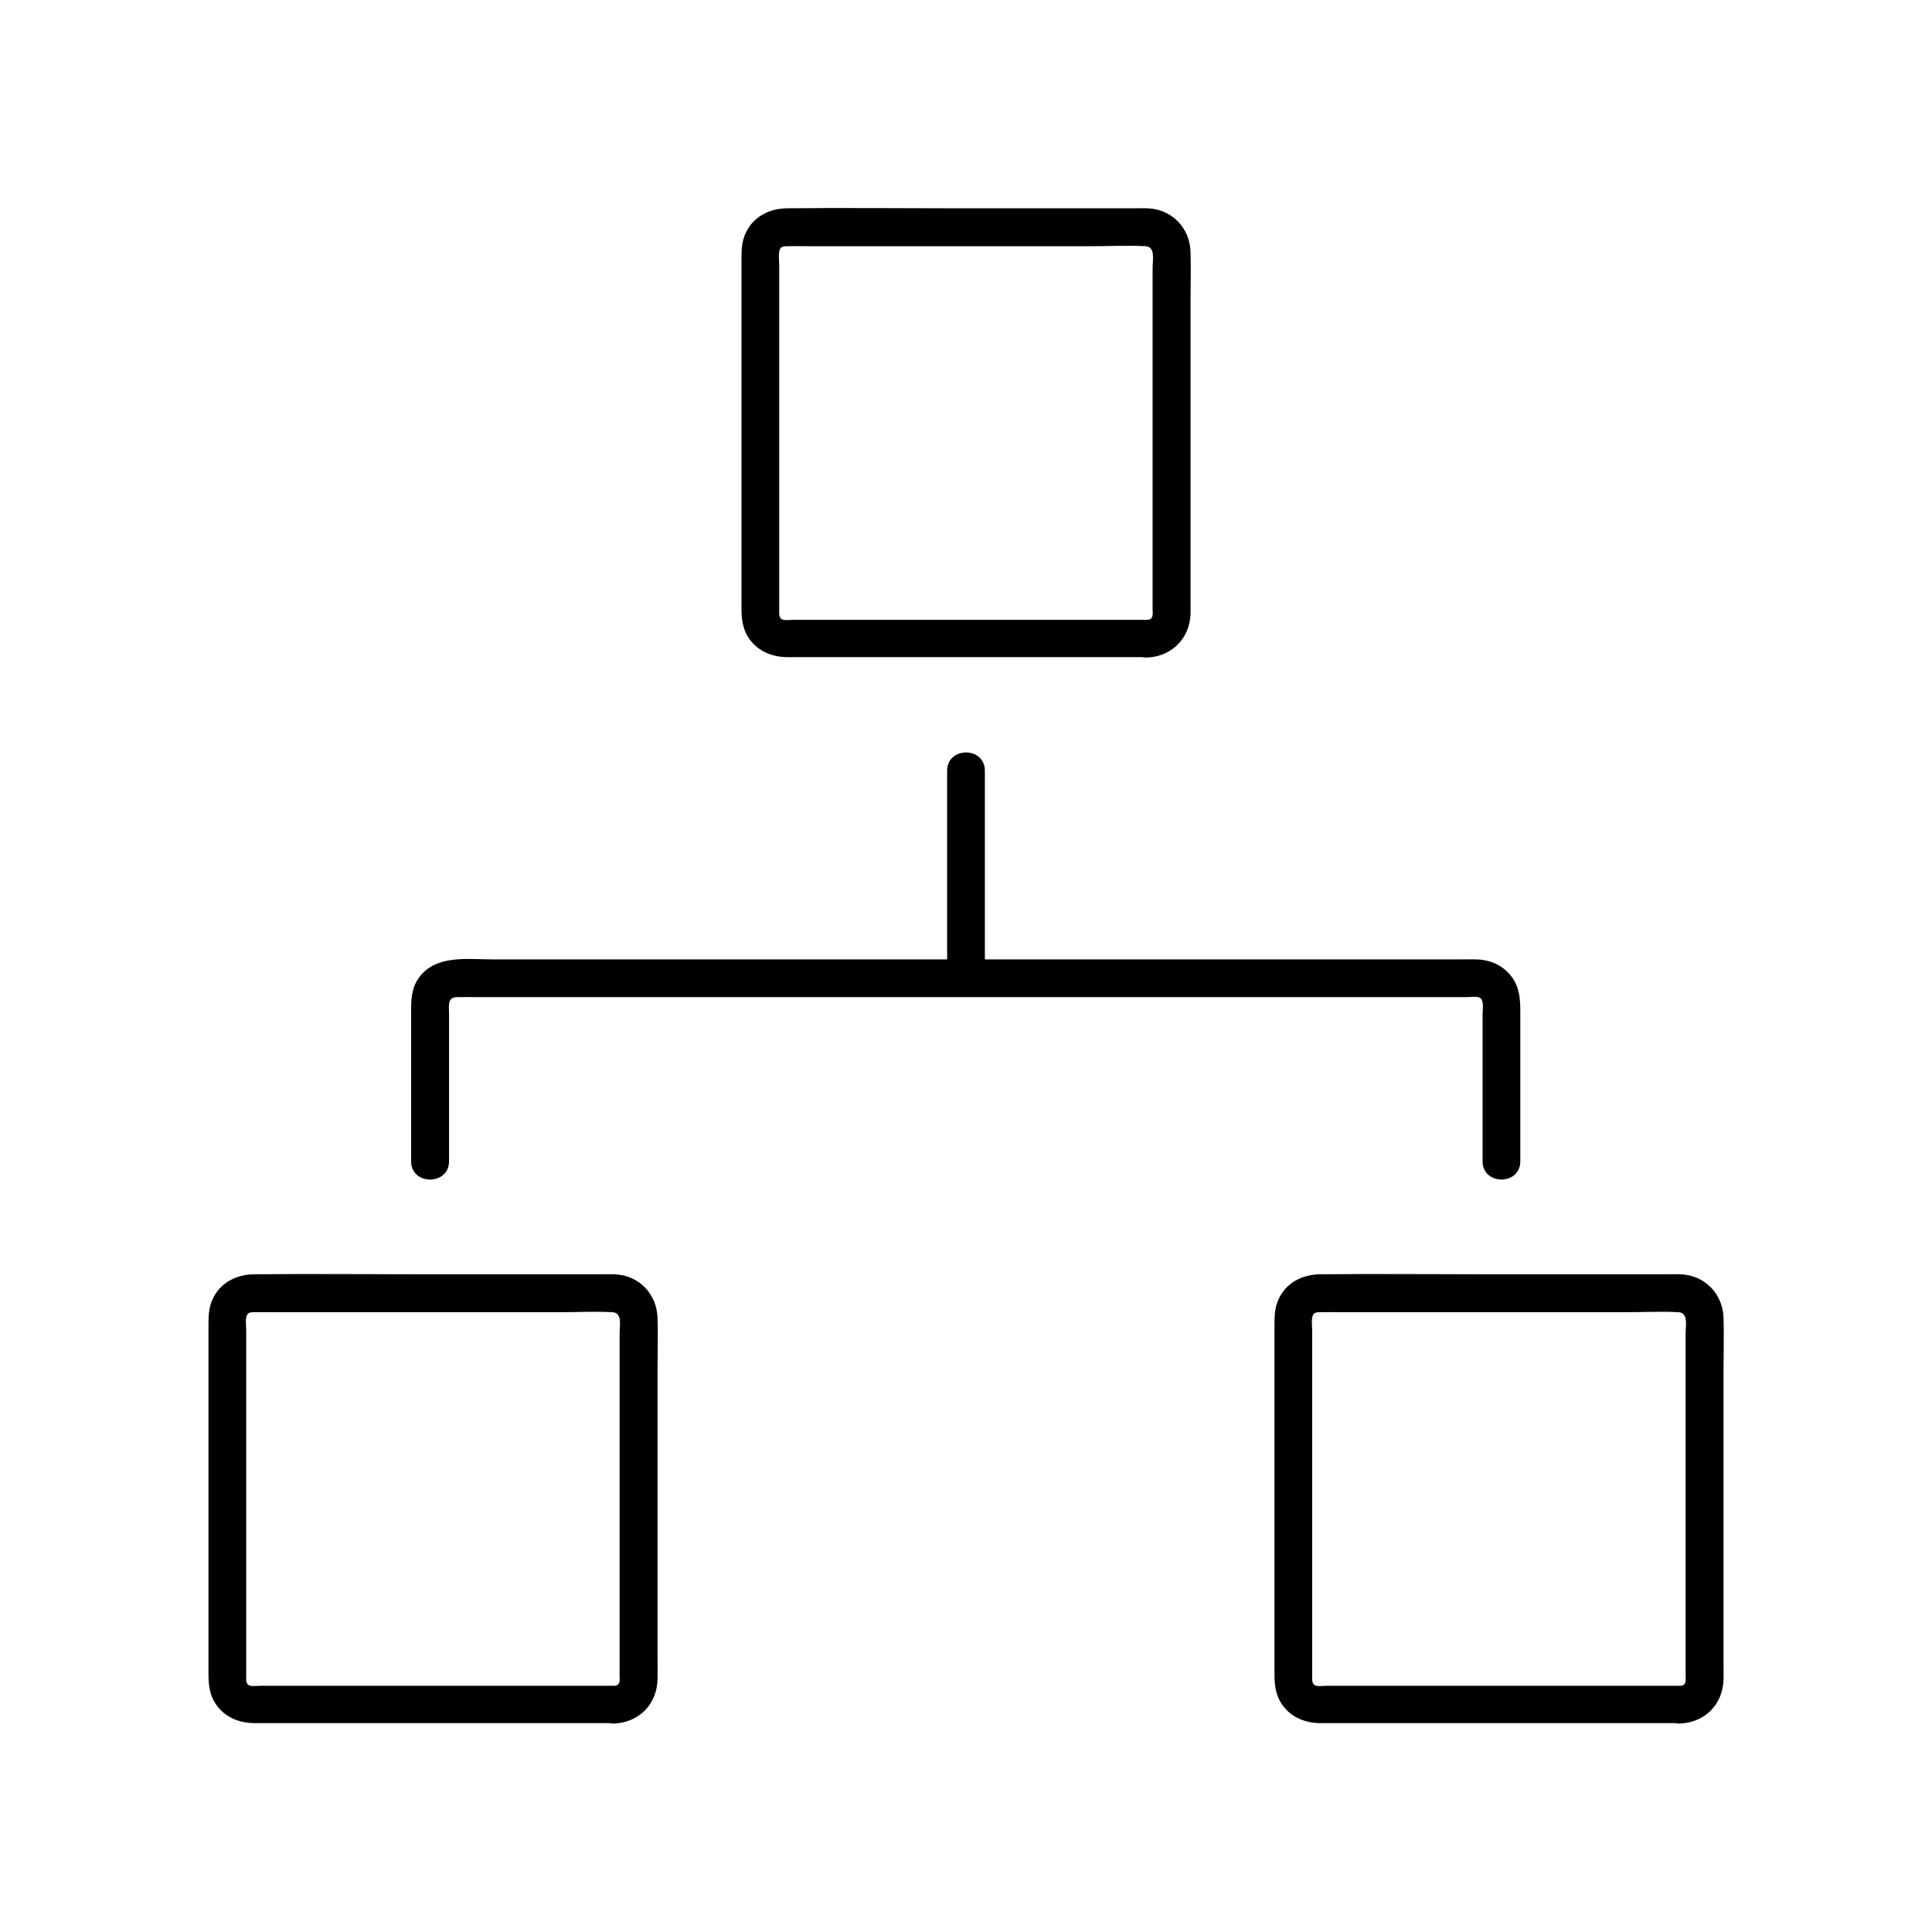
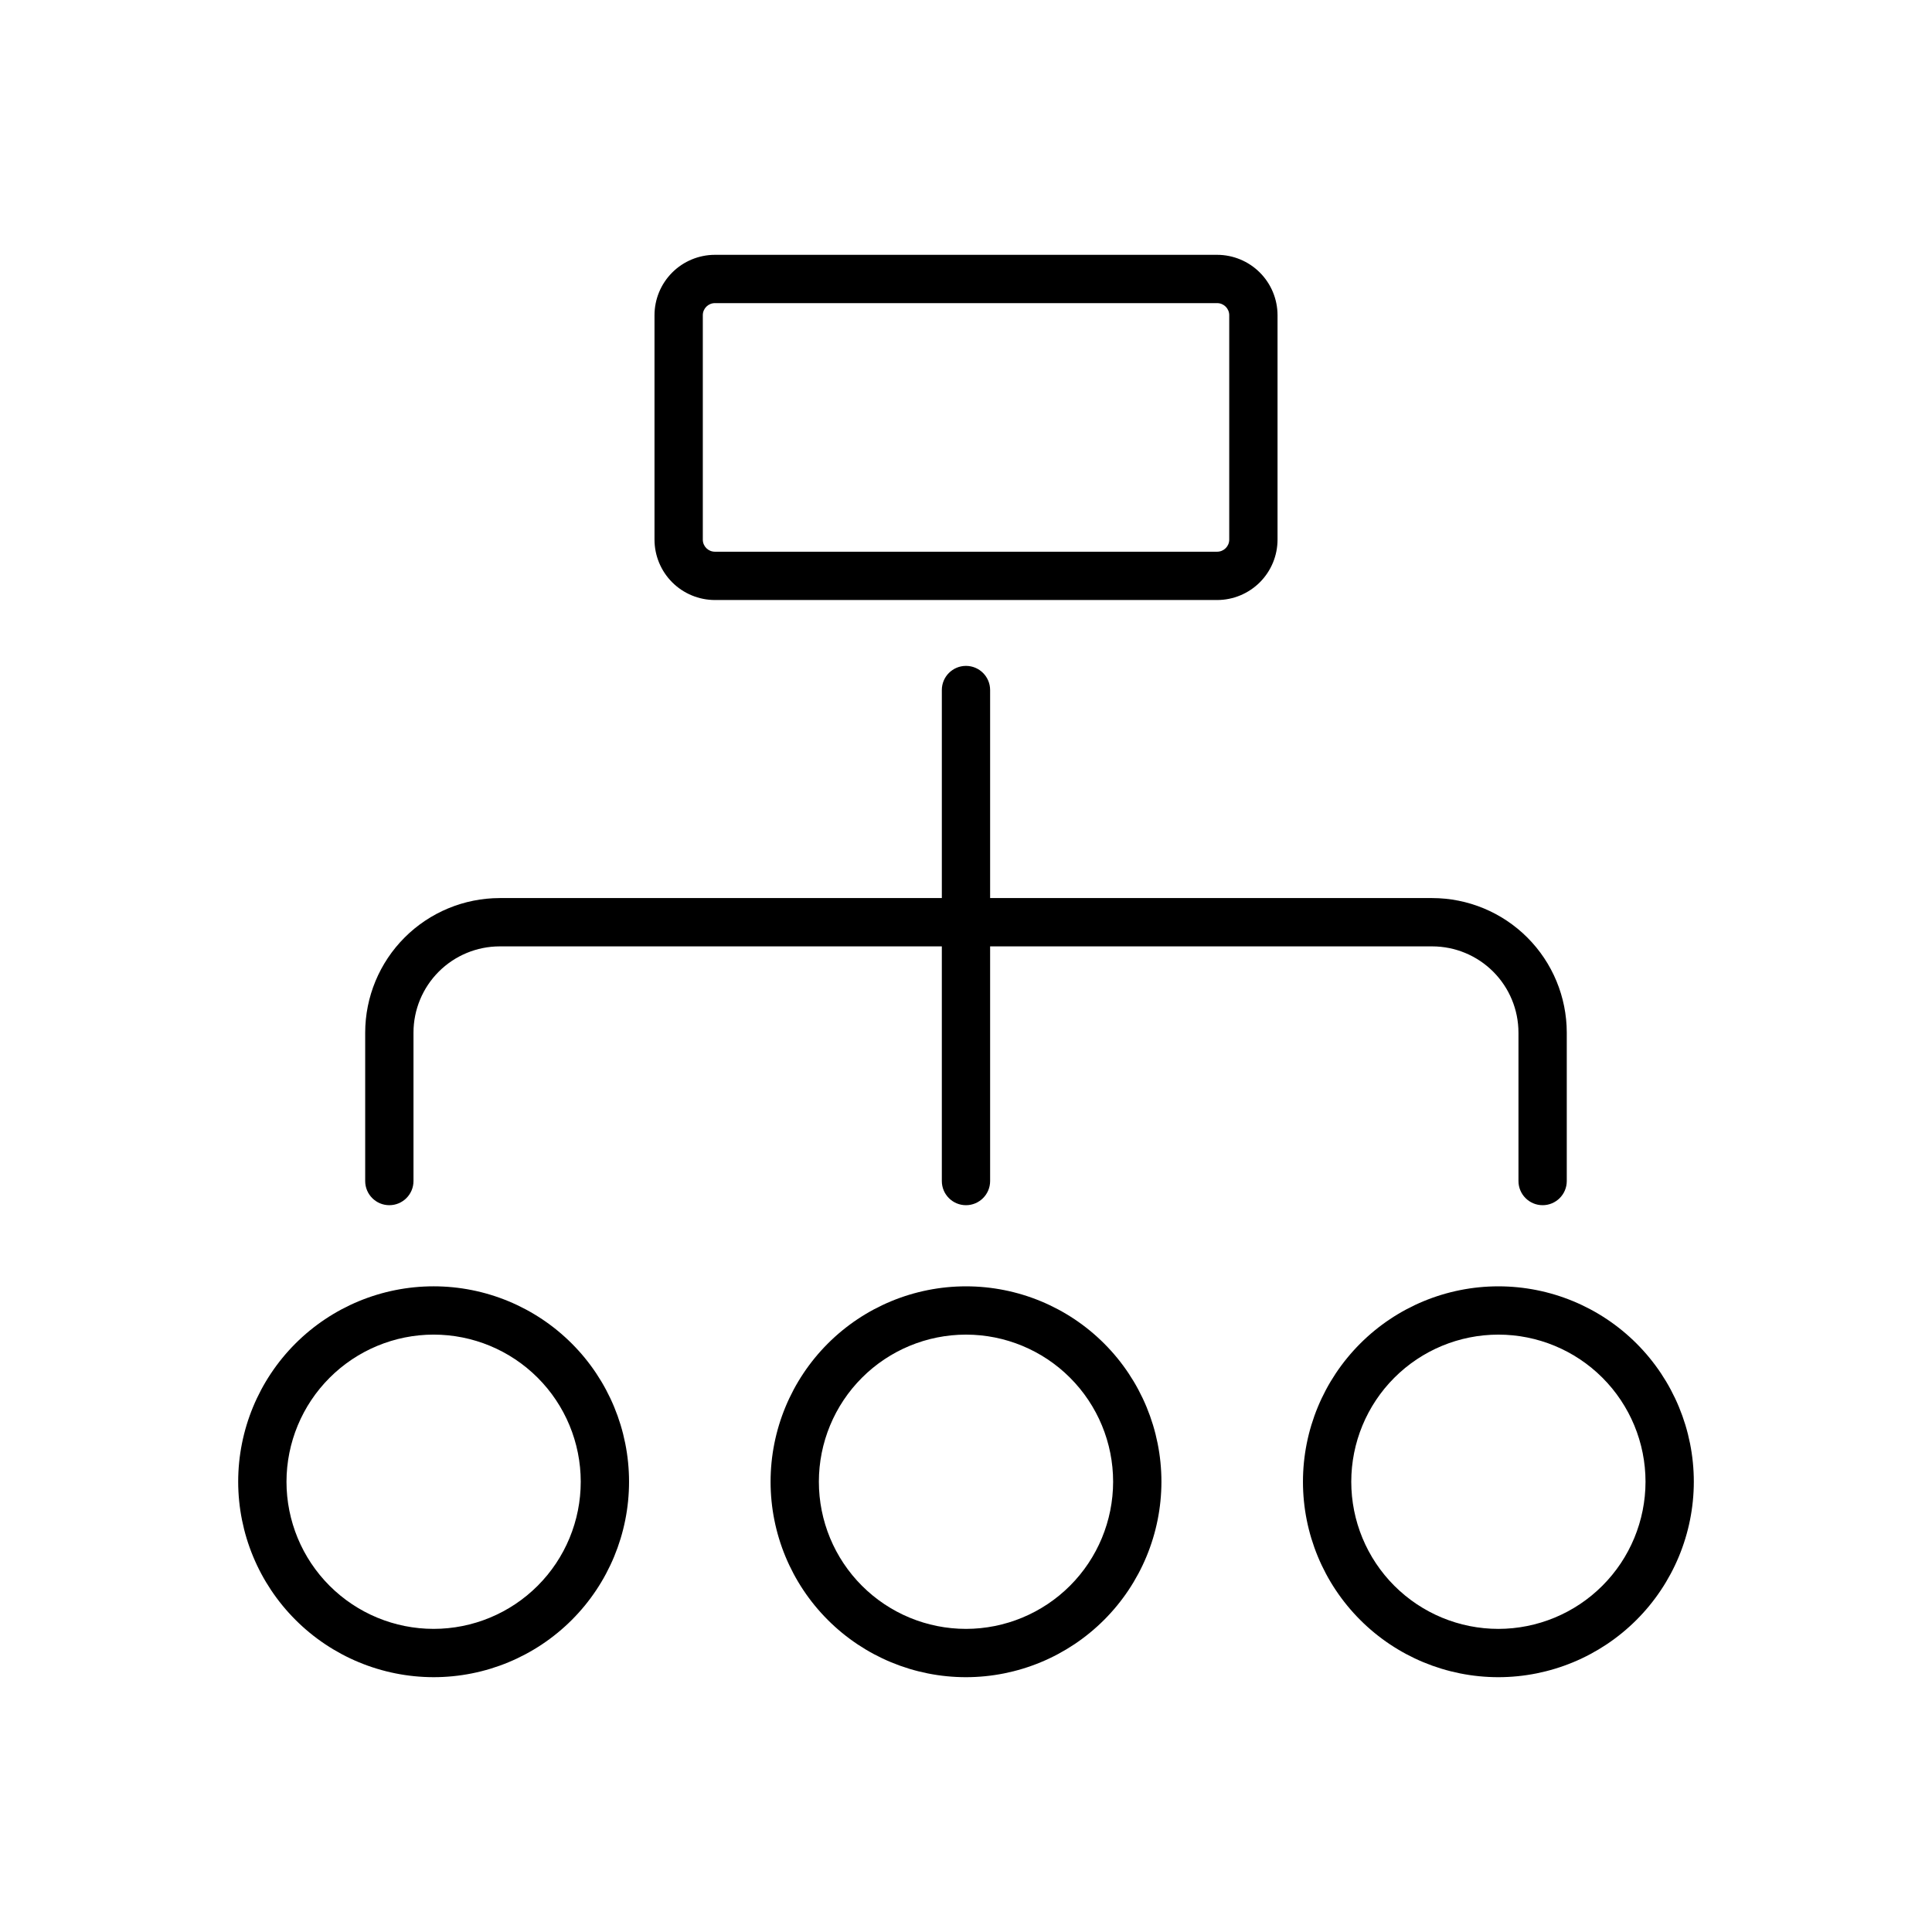
<svg xmlns="http://www.w3.org/2000/svg" width="512pt" height="512pt" version="1.1" viewBox="0 0 512 512">
  <g>
-     <path d="m304.15 164.25h-34.301-52.5-7.102c-0.801 0-2.301 0.25-3.051-0.148-0.898-0.5-0.699-1.852-0.699-2.801v-6.352-51.602-24.852-8.199c0-1.148-0.199-2.5 0-3.602 0.25-1.352 0.949-1.449 2.102-1.449 1.75-0.051 3.5 0 5.25 0h21.5 54.352c4.602 0 9.25-0.25 13.852 0 2.699 0.148 1.898 3.551 1.898 5.699v48.051 42.648c0.051 1.156 0.199 2.504-1.301 2.606-6.398 0.352-6.449 10.352 0 10 6.5-0.352 11.199-5.148 11.352-11.699 0.051-1.551 0-3.051 0-4.602v-21.699-56.199c0-4.398 0.148-8.852 0-13.301-0.199-6.398-4.949-11.301-11.398-11.551-1.102-0.051-2.199 0-3.25 0h-49.102c-14.398 0-28.75-0.148-43.148 0-4.801 0.051-9.148 2.301-11.102 6.801-0.949 2.148-1 4.301-1 6.602v18.25 56.898 17.449c0 2.801 0.301 5.449 1.898 7.852 2.398 3.602 6.301 5.102 10.449 5.102h44.102 48.301 2.801c6.5 0.098 6.551-9.902 0.098-9.902z" />
-     <path d="m162.9 446.75h-34.301-52.5-7.102c-0.801 0-2.301 0.25-3.051-0.148-0.898-0.5-0.699-1.852-0.699-2.801v-6.352-51.602-24.852-8.199c0-1.148-0.199-2.5 0-3.602 0.25-1.352 0.949-1.449 2.102-1.449 1.75-0.051 3.5 0 5.25 0h21.5 54.352c4.602 0 9.25-0.25 13.852 0 2.699 0.148 1.898 3.551 1.898 5.699v48.051 42.648c0.051 1.156 0.199 2.504-1.301 2.606-6.398 0.352-6.449 10.352 0 10 6.5-0.352 11.199-5.148 11.352-11.699 0.051-1.551 0-3.051 0-4.602v-21.699-56.199c0-4.398 0.148-8.852 0-13.301-0.199-6.398-4.949-11.301-11.398-11.551-1.102-0.051-2.199 0-3.25 0h-49.102c-14.398 0-28.75-0.148-43.148 0-4.801 0.051-9.148 2.301-11.102 6.801-0.949 2.148-1 4.301-1 6.602v18.25 56.898 17.449c0 2.801 0.301 5.449 1.898 7.852 2.398 3.602 6.301 5.102 10.449 5.102h44.102 48.301 2.801c6.5 0.098 6.551-9.902 0.098-9.902z" />
-     <path d="m445.4 446.75h-34.301-52.5-7.102c-0.801 0-2.301 0.25-3.051-0.148-0.898-0.5-0.699-1.852-0.699-2.801v-6.352-51.602-24.852-8.199c0-1.148-0.199-2.5 0-3.602 0.25-1.352 0.949-1.449 2.102-1.449 1.75-0.051 3.5 0 5.25 0h21.5 54.352c4.602 0 9.25-0.25 13.852 0 2.699 0.148 1.898 3.551 1.898 5.699v48.051 42.648c0.051 1.156 0.199 2.504-1.301 2.606-6.398 0.352-6.449 10.352 0 10 6.5-0.352 11.199-5.148 11.352-11.699 0.051-1.551 0-3.051 0-4.602v-21.699-56.199c0-4.398 0.148-8.852 0-13.301-0.199-6.398-4.949-11.301-11.398-11.551-1.102-0.051-2.199 0-3.25 0h-49.102c-14.398 0-28.75-0.148-43.148 0-4.801 0.051-9.148 2.301-11.102 6.801-0.949 2.148-1 4.301-1 6.602v18.25 56.898 17.449c0 2.801 0.301 5.449 1.898 7.852 2.398 3.602 6.301 5.102 10.449 5.102h44.102 48.301 2.801c6.5 0.098 6.551-9.902 0.098-9.902z" />
-     <path d="m119 307.75v-39.051c0-2.051-0.5-4.352 2-4.449 2-0.051 4 0 6 0h27.949 43.199 51.301 52.148 45.852 32.352 8.898c0.898 0 2.75-0.301 3.551 0.199 1.102 0.699 0.648 3.301 0.648 4.398v10.301 24.051 4.551c0 6.449 10 6.449 10 0v-39.699c0-3.301-0.199-6.398-2.301-9.199-2.25-3-5.602-4.5-9.301-4.602-1.75-0.051-3.5 0-5.25 0h-27.398-43.801-52.449-53.102-46.602-32.148c-6.75 0-15.301-1.352-19.699 5.102-1.852 2.699-1.898 5.699-1.898 8.852v10.25 24.602 4.75c0.051 6.394 10.051 6.394 10.051-0.055z" />
-     <path d="m251 204.25v48.102 6.898c0 6.449 10 6.449 10 0v-48.102-6.898c0-6.449-10-6.449-10 0z" />
+     <path d="m114.91 444.47c13.738 0 26.91-5.457 36.625-15.172 9.711-9.711 15.168-22.883 15.168-36.621 0-13.734-5.457-26.91-15.168-36.621-9.715-9.715-22.887-15.168-36.621-15.168-13.738 0-26.91 5.457-36.625 15.168-9.711 9.715-15.168 22.887-15.168 36.621 0.016 13.734 5.477 26.898 15.188 36.605 9.707 9.711 22.871 15.172 36.602 15.188zm0-90.781v-0.004c10.344 0 20.262 4.109 27.574 11.422s11.418 17.227 11.418 27.57c0 10.34-4.106 20.258-11.418 27.57s-17.23 11.422-27.57 11.422-20.258-4.109-27.57-11.422c-7.312-7.309-11.422-17.227-11.422-27.57 0.012-10.336 4.121-20.246 11.434-27.559 7.309-7.309 17.219-11.422 27.555-11.434z" />
+     <path d="m307.79 392.68c0-13.734-5.457-26.906-15.168-36.621-9.711-9.711-22.887-15.168-36.621-15.168s-26.91 5.457-36.621 15.168c-9.711 9.715-15.168 22.887-15.168 36.621 0 13.738 5.457 26.91 15.168 36.621 9.711 9.715 22.887 15.172 36.621 15.172 13.73-0.016 26.895-5.481 36.602-15.188 9.711-9.711 15.172-22.875 15.188-36.605zm-51.789 38.992c-10.34 0-20.258-4.109-27.57-11.422-7.312-7.309-11.422-17.227-11.422-27.57 0-10.34 4.109-20.258 11.422-27.57 7.309-7.312 17.227-11.422 27.57-11.422 10.34 0 20.258 4.109 27.57 11.422s11.422 17.23 11.418 27.57c-0.008 10.34-4.121 20.25-11.43 27.559-7.312 7.309-17.223 11.422-27.559 11.434z" />
+     <path d="m448.88 392.68c0-13.734-5.457-26.906-15.168-36.621-9.715-9.711-22.887-15.168-36.621-15.168-13.738 0-26.91 5.457-36.621 15.168-9.715 9.715-15.172 22.887-15.172 36.621 0 13.738 5.457 26.91 15.172 36.621 9.711 9.715 22.883 15.172 36.621 15.172 13.73-0.016 26.895-5.481 36.602-15.188 9.711-9.711 15.172-22.875 15.188-36.605zm-51.789 38.992c-10.344 0-20.262-4.109-27.574-11.422-7.312-7.309-11.418-17.227-11.418-27.57 0-10.34 4.106-20.258 11.418-27.57s17.23-11.422 27.57-11.422c10.344 0 20.262 4.109 27.574 11.422s11.418 17.23 11.418 27.57c-0.012 10.34-4.121 20.25-11.434 27.559-7.309 7.309-17.219 11.422-27.555 11.434z" />
+     <path d="m402.41 273.65v39.336c0 3.535 2.867 6.402 6.402 6.402s6.398-2.867 6.398-6.402v-39.336c-0.012-9.453-3.769-18.516-10.453-25.199-6.684-6.684-15.746-10.441-25.195-10.453h-117.17v-55.129c0-3.535-2.863-6.402-6.398-6.402s-6.398 2.867-6.398 6.402v55.129h-117.17c-9.449 0.012-18.512 3.769-25.195 10.453-6.684 6.684-10.441 15.746-10.453 25.199v39.336c0 3.535 2.863 6.402 6.398 6.402s6.402-2.867 6.402-6.402v-39.336c0.004-6.059 2.414-11.867 6.699-16.152 4.285-4.281 10.09-6.691 16.148-6.699h117.17v62.188c0 3.535 2.863 6.402 6.398 6.402s6.398-2.867 6.398-6.402v-62.188h117.17c6.059 0.008 11.863 2.418 16.148 6.699 4.285 4.285 6.695 10.094 6.699 16.152z" />
+     <path d="m189.45 67.531c-4.242 0.008-8.309 1.691-11.309 4.691s-4.688 7.066-4.691 11.309v59.48c0.004 4.242 1.691 8.309 4.691 11.309 3 2.996 7.066 4.684 11.309 4.691h133.11c4.242-0.008 8.309-1.695 11.309-4.691 3-3 4.688-7.066 4.691-11.309v-59.48c-0.004-4.242-1.691-8.309-4.691-11.309s-7.066-4.684-11.309-4.691zm136.31 16v59.48c0 1.766-1.434 3.195-3.199 3.199h-133.11c-1.766-0.004-3.199-1.434-3.199-3.199v-59.48c0-1.766 1.434-3.195 3.199-3.199h133.11c1.766 0.004 3.199 1.434 3.199 3.199z" />
  </g>
</svg>
